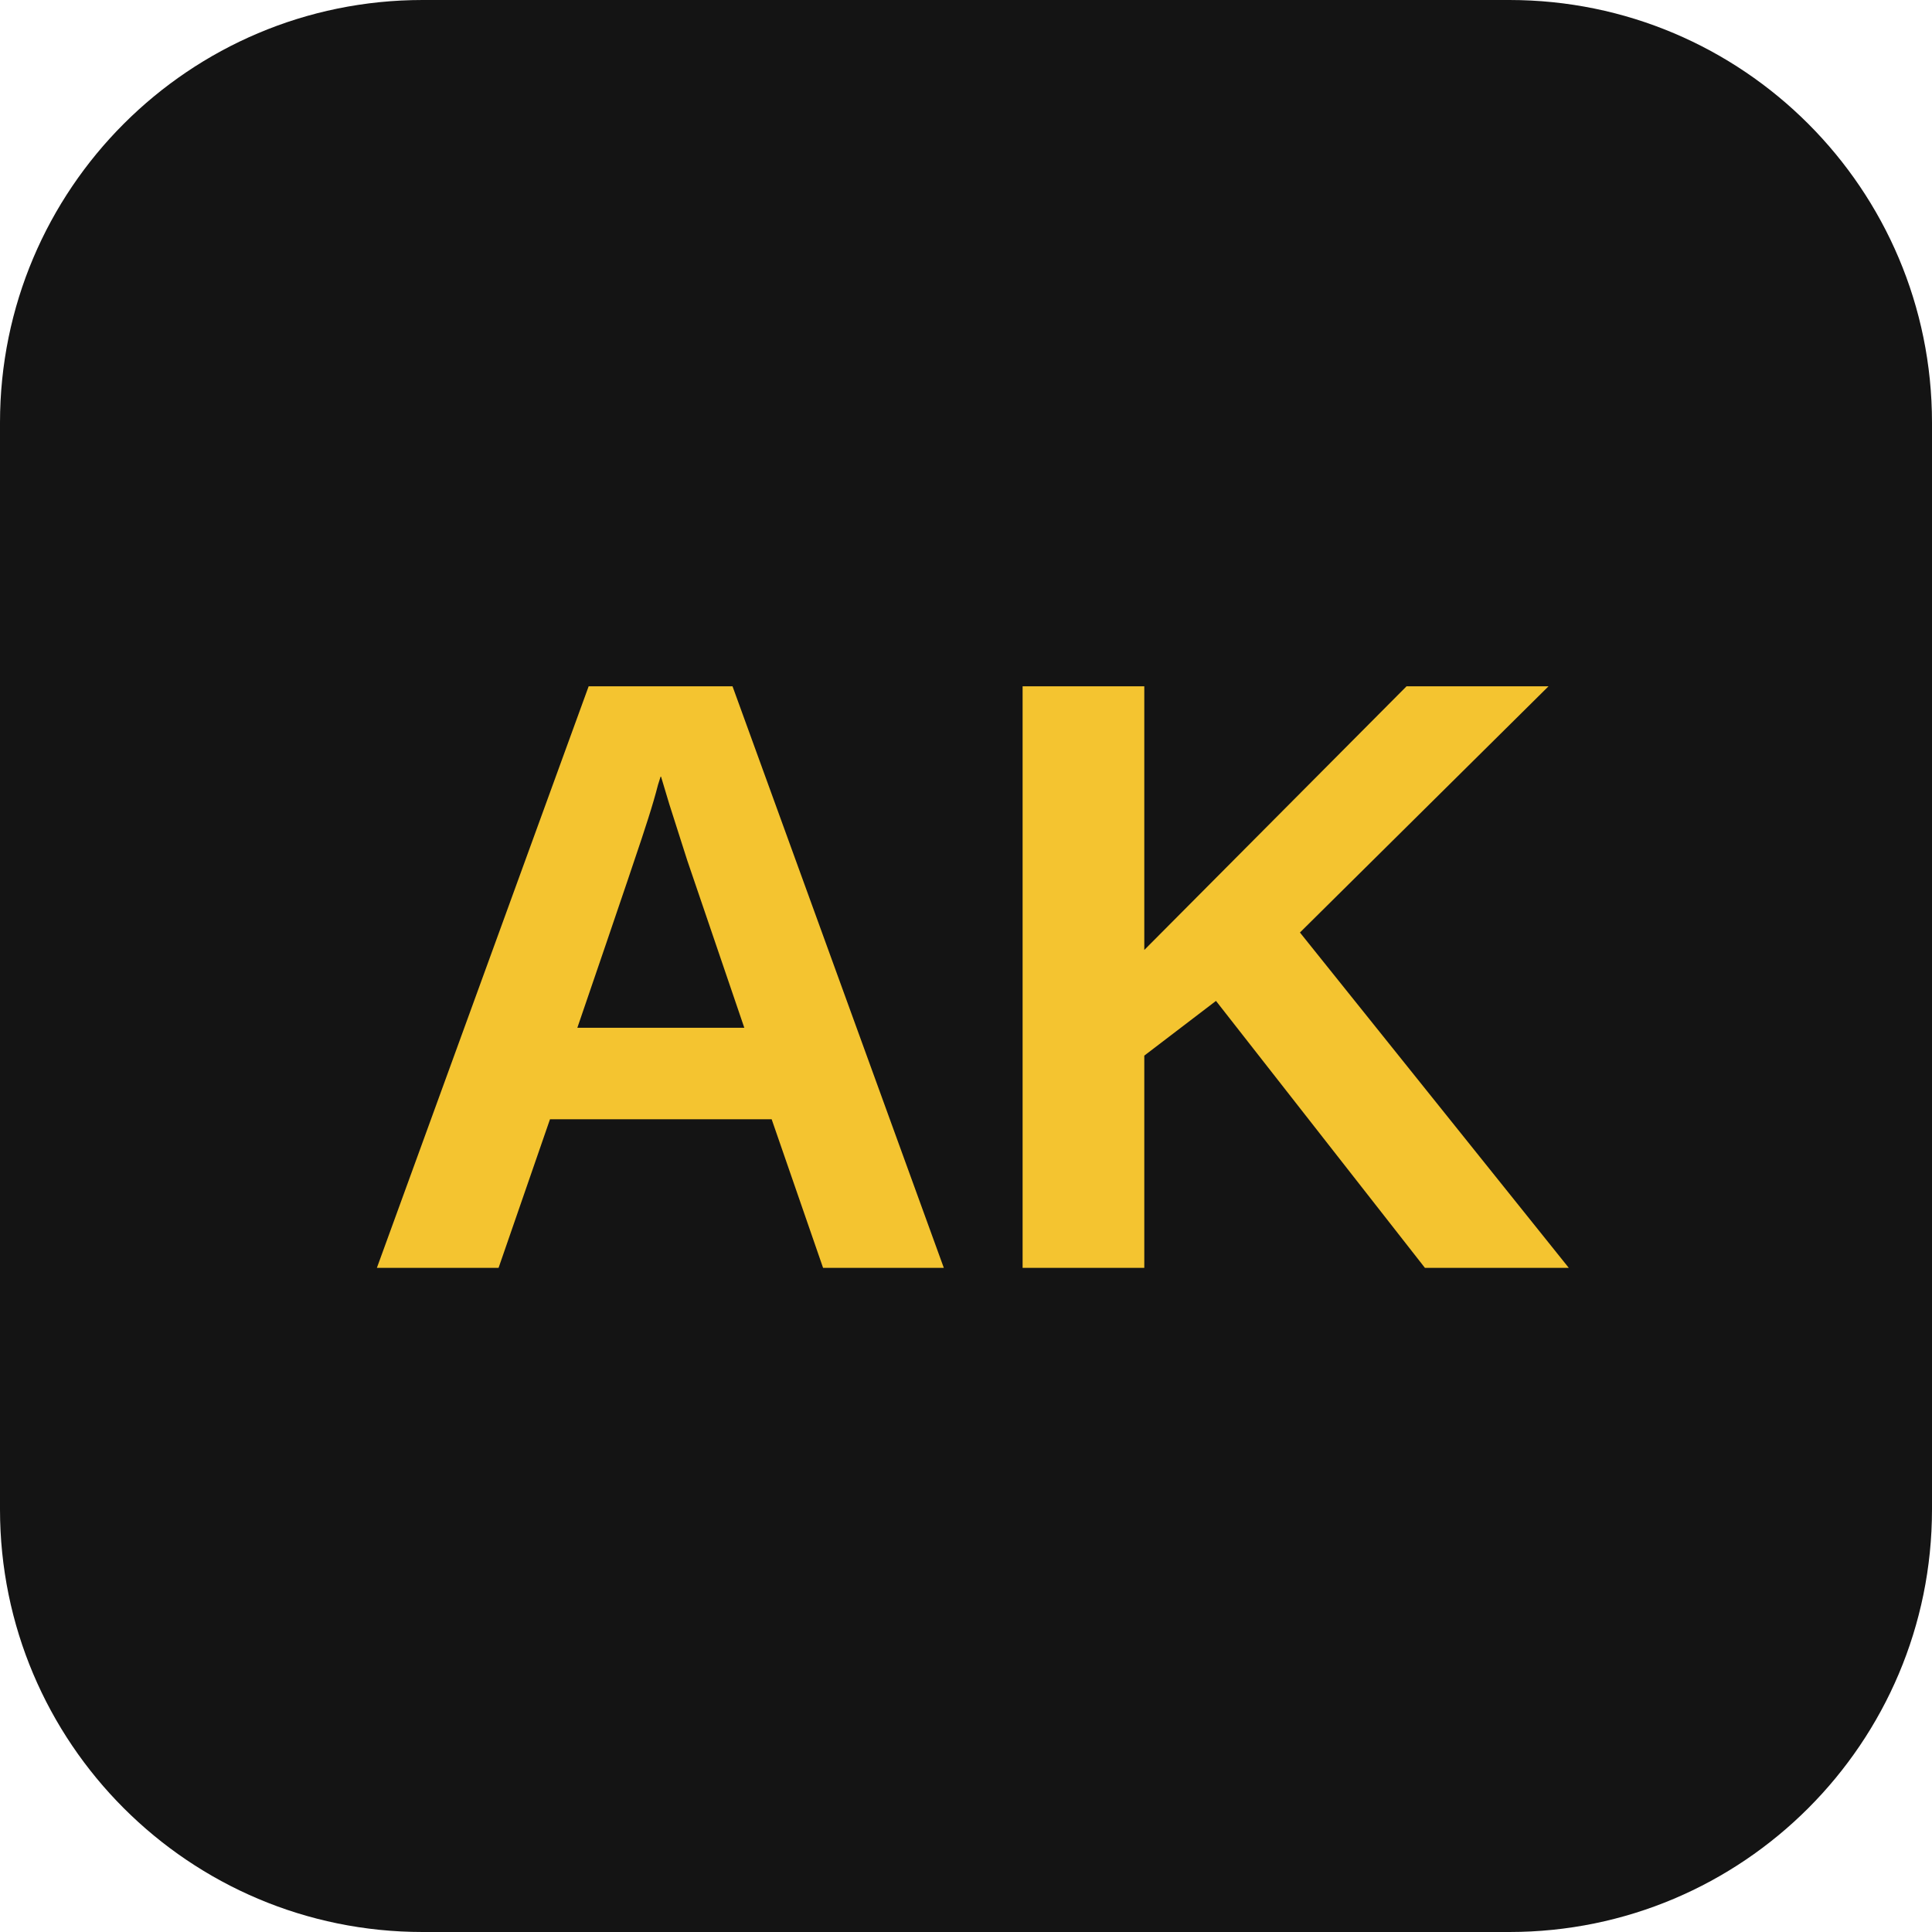
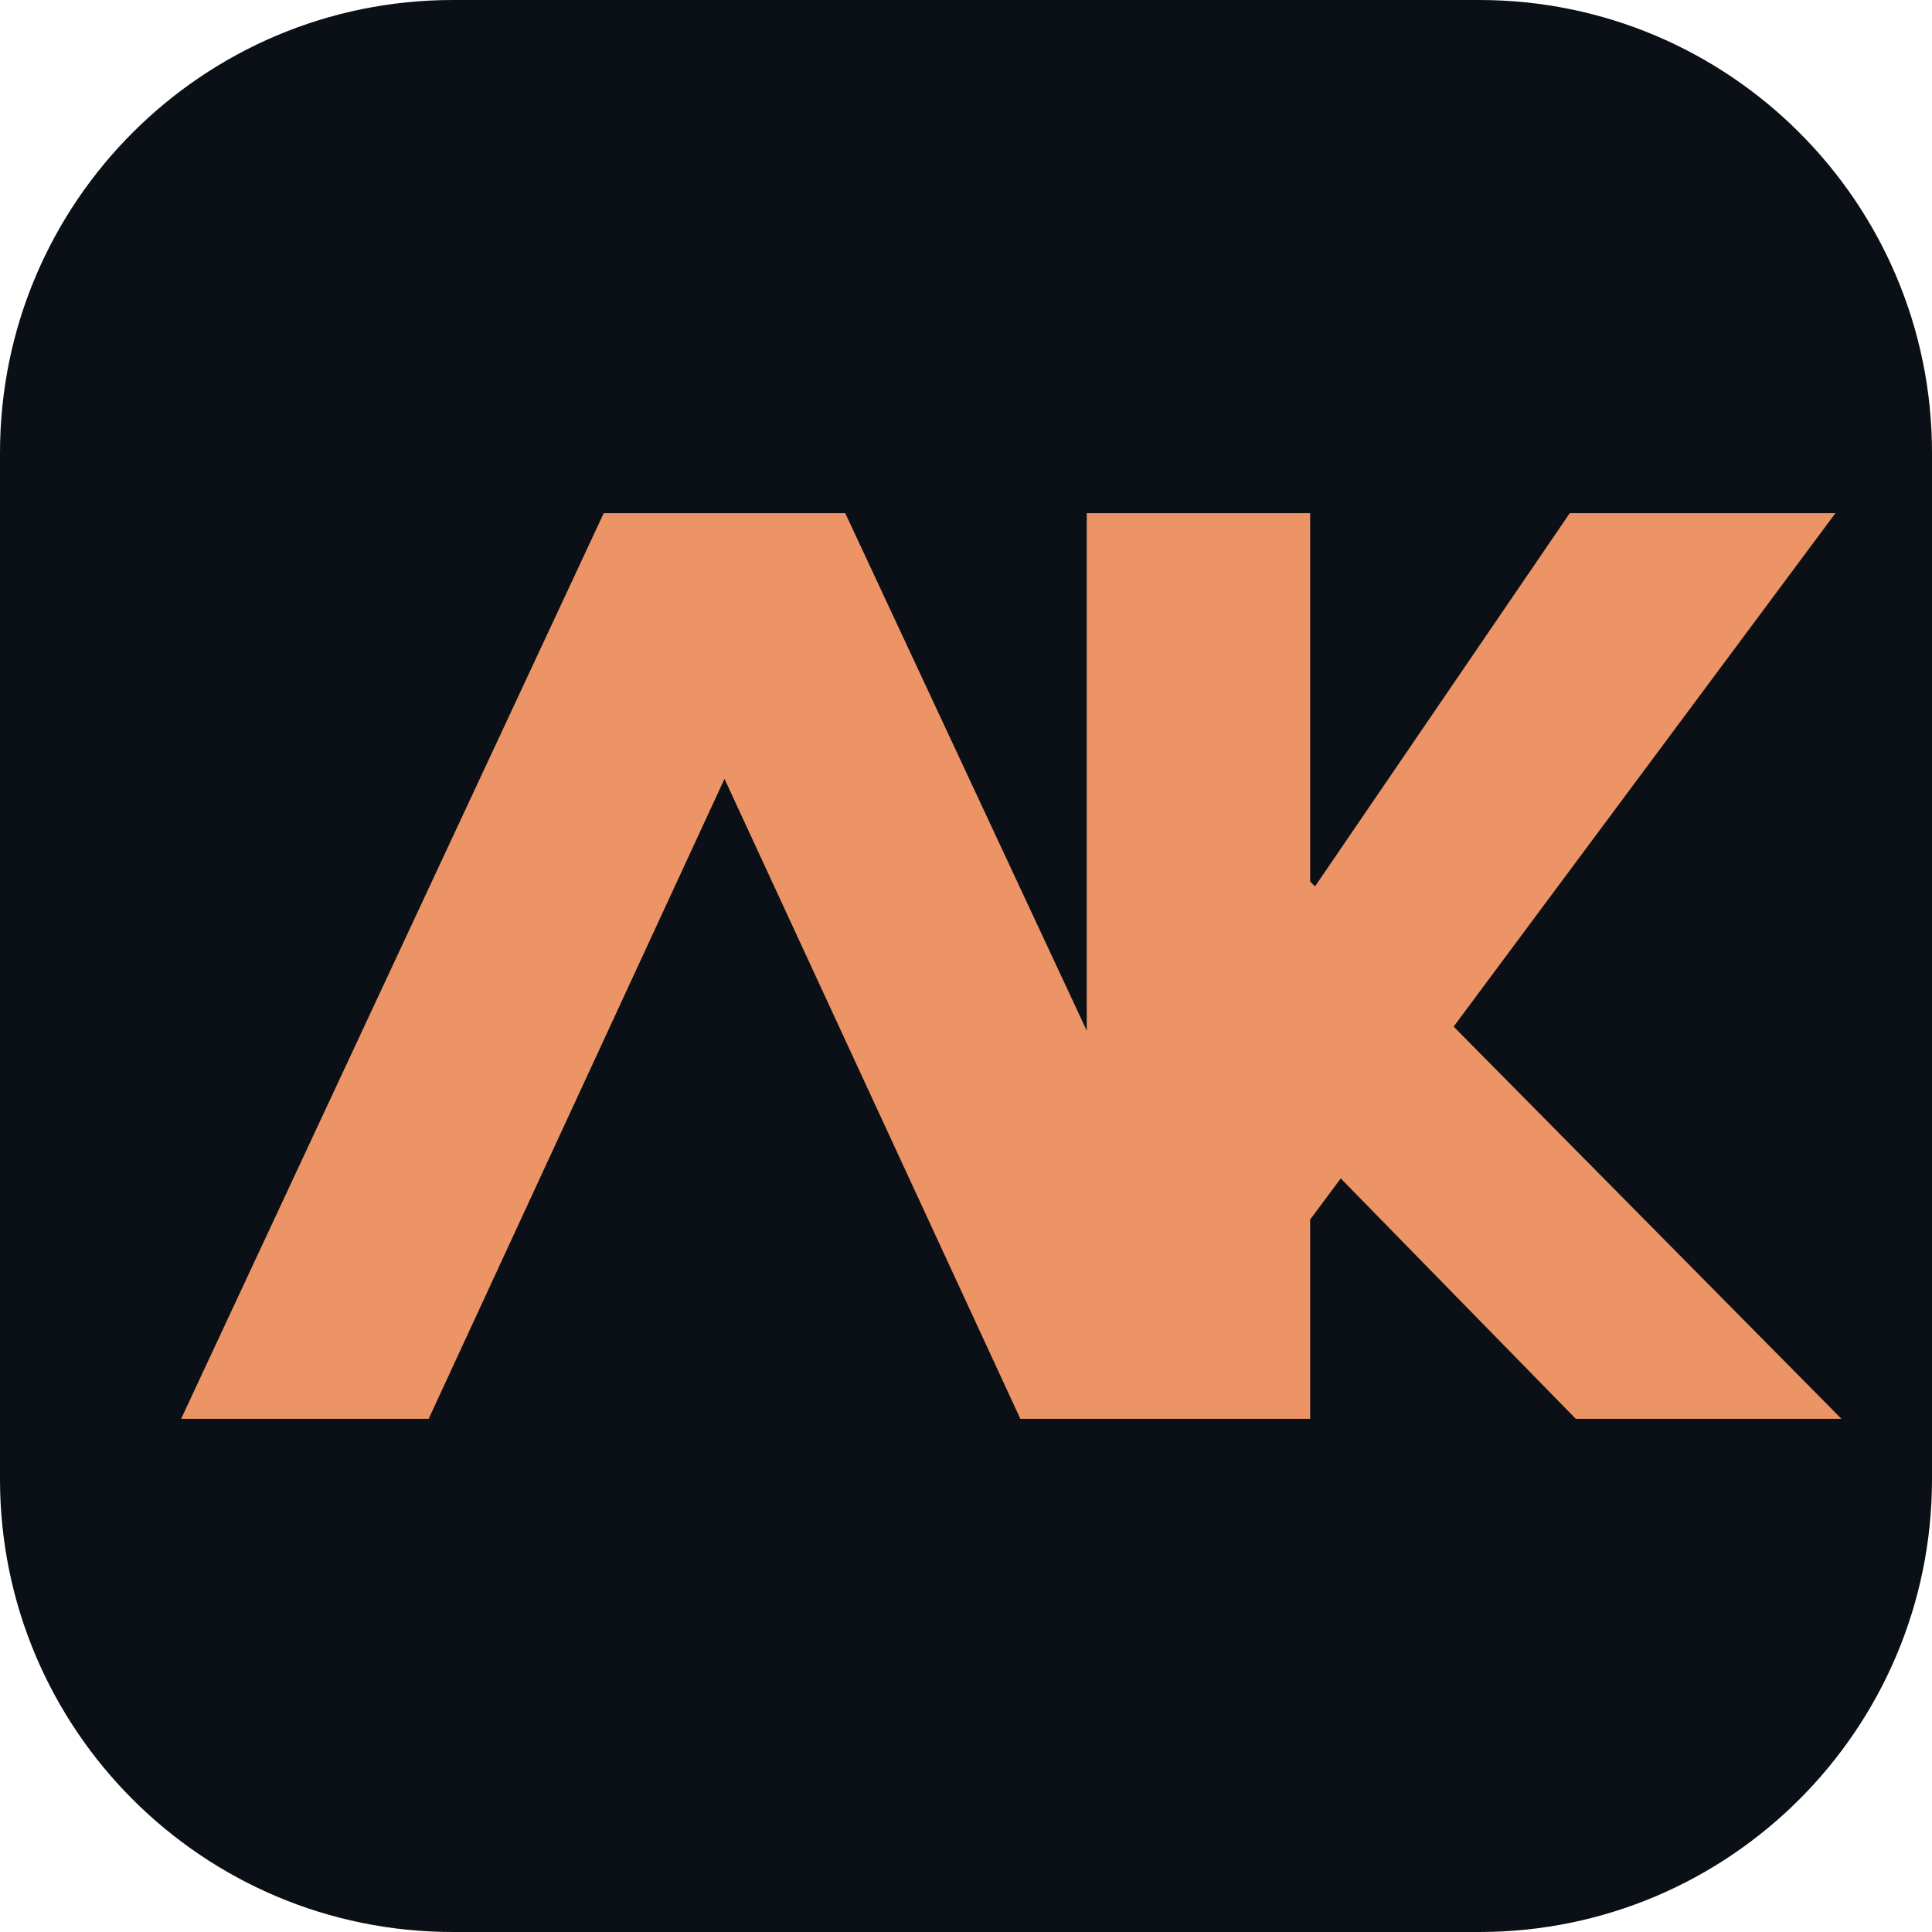
<svg xmlns="http://www.w3.org/2000/svg" viewBox="0 0 64 64">
-   <rect width="64" height="64" rx="14" fill="#141414" />
-   <text x="32" y="42" font-family="Arial,Helvetica,sans-serif" font-size="28" font-weight="700" fill="#f4c430" text-anchor="middle">AK</text>
+   <rect width="64" height="64" rx="15" fill="#0b1016" />
+   <path fill="#ec9466" d="M6 47 20 17h8l14 30h-8.2L24 25.8 14.2 47zM36 17h7.4v30H36zM43.4 29.6 52 17h8.8L43.4 40.4zM43.4 29.2 61 47h-8.8l-8.8-9z" />
</svg>
